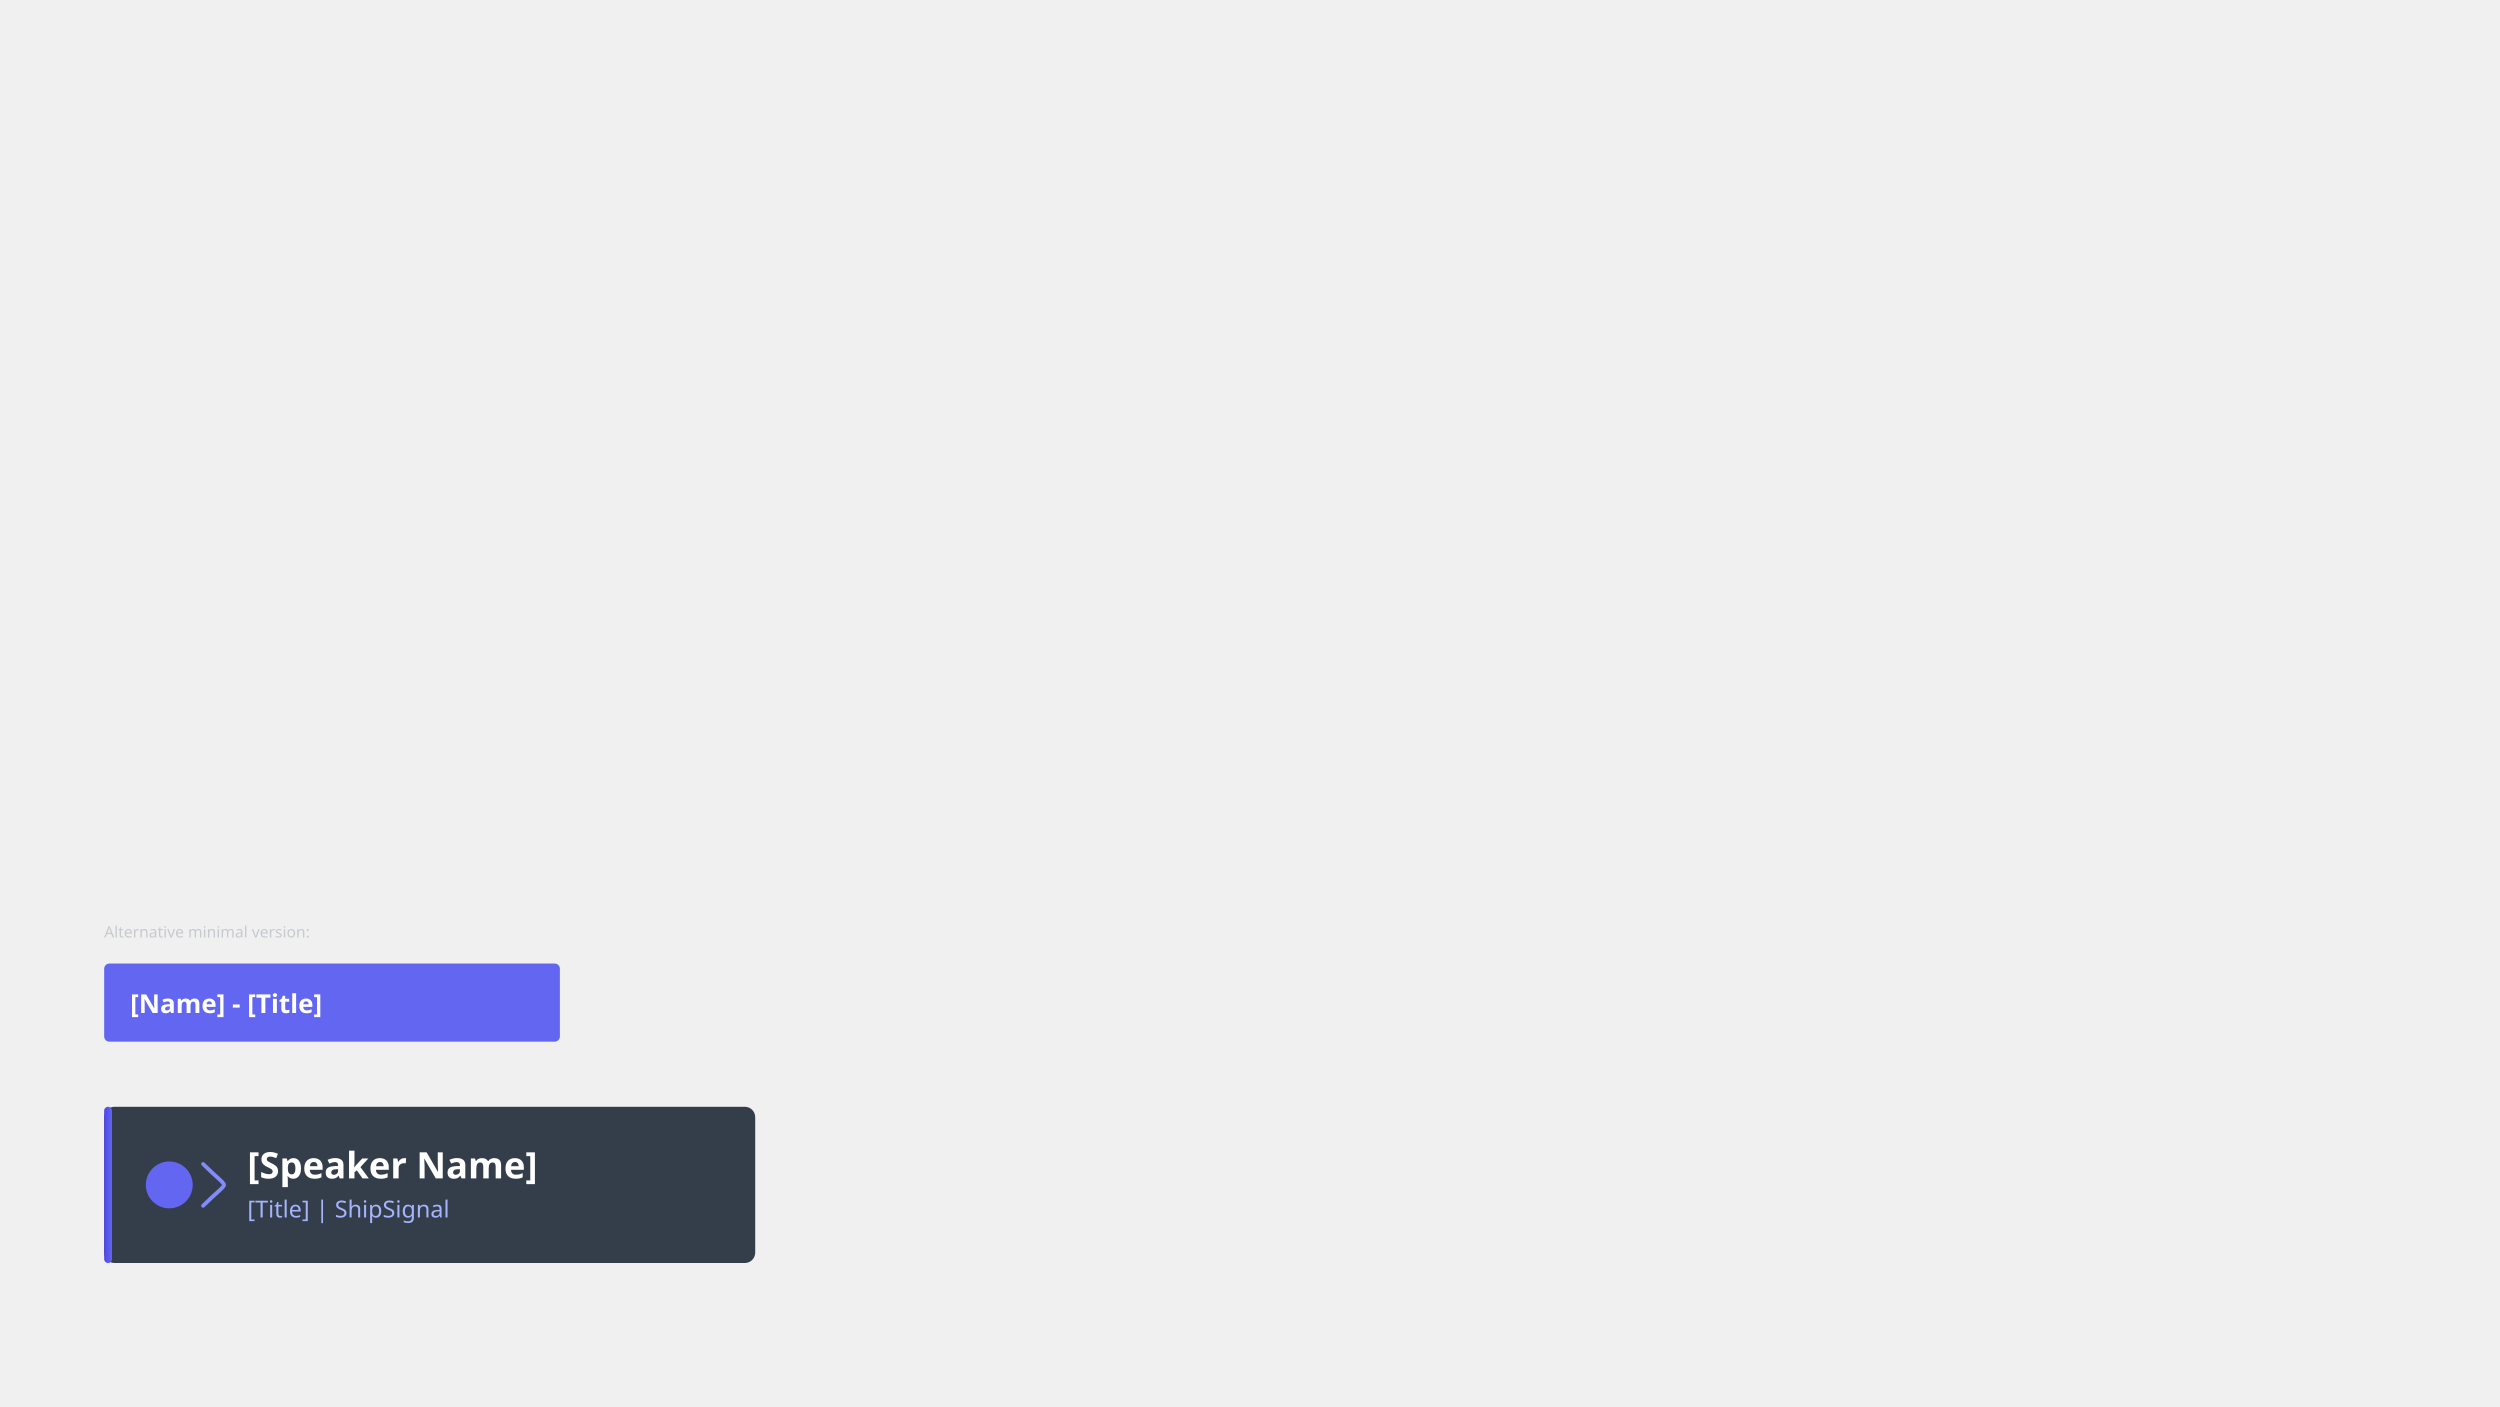
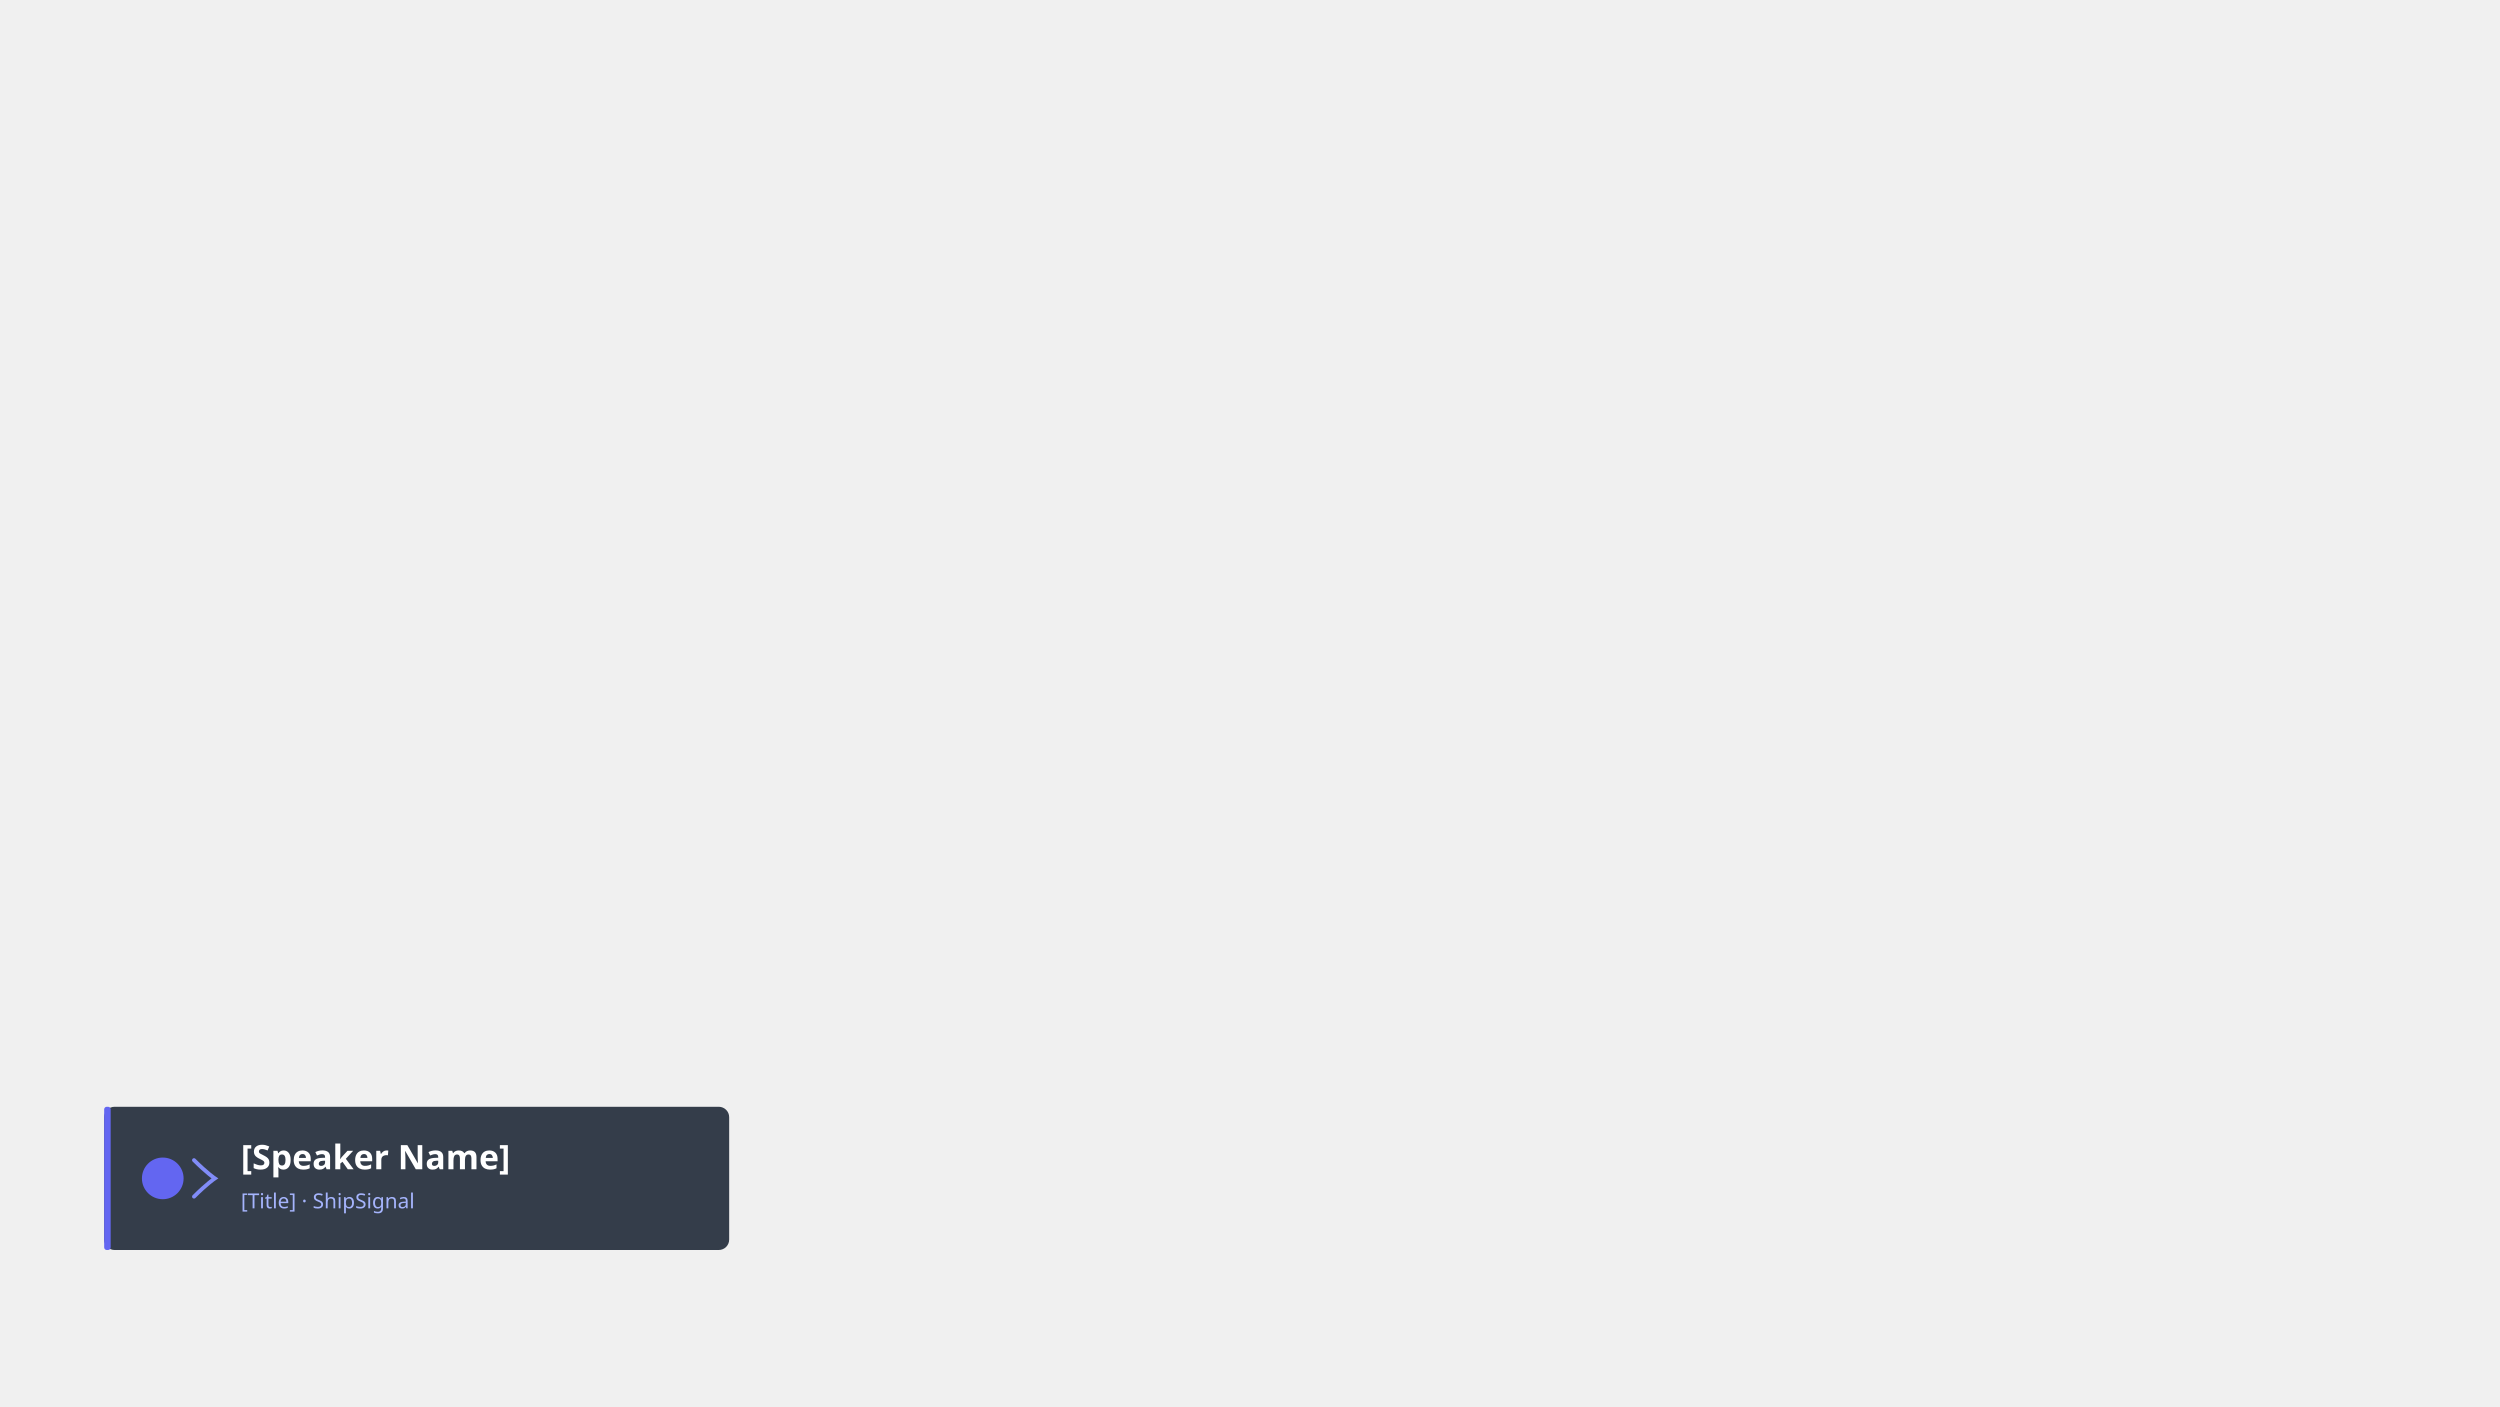
<svg xmlns="http://www.w3.org/2000/svg" width="1920" height="1080" viewBox="0 0 1920 1080" fill="none">
-   <defs>
-     <linearGradient id="lower-third-grad" x1="0%" y1="0%" x2="100%" y2="0%">
-       <stop offset="0%" stop-color="#4f46e5" />
-       <stop offset="100%" stop-color="#6366f1" />
-     </linearGradient>
-     <linearGradient id="lower-third-bg" x1="0%" y1="0%" x2="100%" y2="0%">
-       <stop offset="0%" stop-color="rgba(0,0,0,0.8)" />
-       <stop offset="100%" stop-color="rgba(0,0,0,0)" />
-     </linearGradient>
-   </defs>
  <g transform="translate(80, 850)">
-     <rect x="0" y="0" width="500" height="120" rx="8" fill="#1f2937" opacity="0.9" />
-     <rect x="0" y="0" width="6" height="120" rx="3" fill="url(#lower-third-grad)" />
-     <circle cx="50" cy="60" r="18" fill="#6366f1" />
-     <path d="M76 44C86 54 92 58 92 60C92 62 86 66 76 76" stroke="#818cf8" stroke-width="3" stroke-linecap="round" fill="none" />
-     <text x="110" y="55" font-family="Outfit, sans-serif" font-size="28" font-weight="700" fill="white">[Speaker Name]</text>
-     <text x="110" y="85" font-family="Outfit, sans-serif" font-size="18" font-weight="400" fill="#a5b4fc">[Title] | ShipSignal</text>
-   </g>
-   <g transform="translate(80, 720)" opacity="0.5">
-     <text font-family="Outfit, sans-serif" font-size="12" fill="#9ca3af">Alternative minimal version:</text>
-   </g>
-   <g transform="translate(80, 740)">
-     <rect x="0" y="0" width="350" height="60" rx="4" fill="#6366f1" />
-     <text x="20" y="38" font-family="Outfit, sans-serif" font-size="20" font-weight="600" fill="white">[Name] - [Title]</text>
+     <rect x="0" y="0" width="480" height="110" rx="8" fill="#1f2937" opacity="0.9" />
+     <rect x="0" y="0" width="5" height="110" rx="2" fill="#6366f1" />
+     <circle cx="45" cy="55" r="16" fill="#6366f1" />
+     <path d="M69 41C79 51 85 55 85 55C85 55 79 59 69 69" stroke="#818cf8" stroke-width="3" stroke-linecap="round" fill="none" />
+     <text x="105" y="48" font-family="Outfit, sans-serif" font-size="26" font-weight="700" fill="white">[Speaker Name]</text>
+     <text x="105" y="78" font-family="Outfit, sans-serif" font-size="16" font-weight="400" fill="#a5b4fc">[Title] · ShipSignal</text>
  </g>
</svg>
